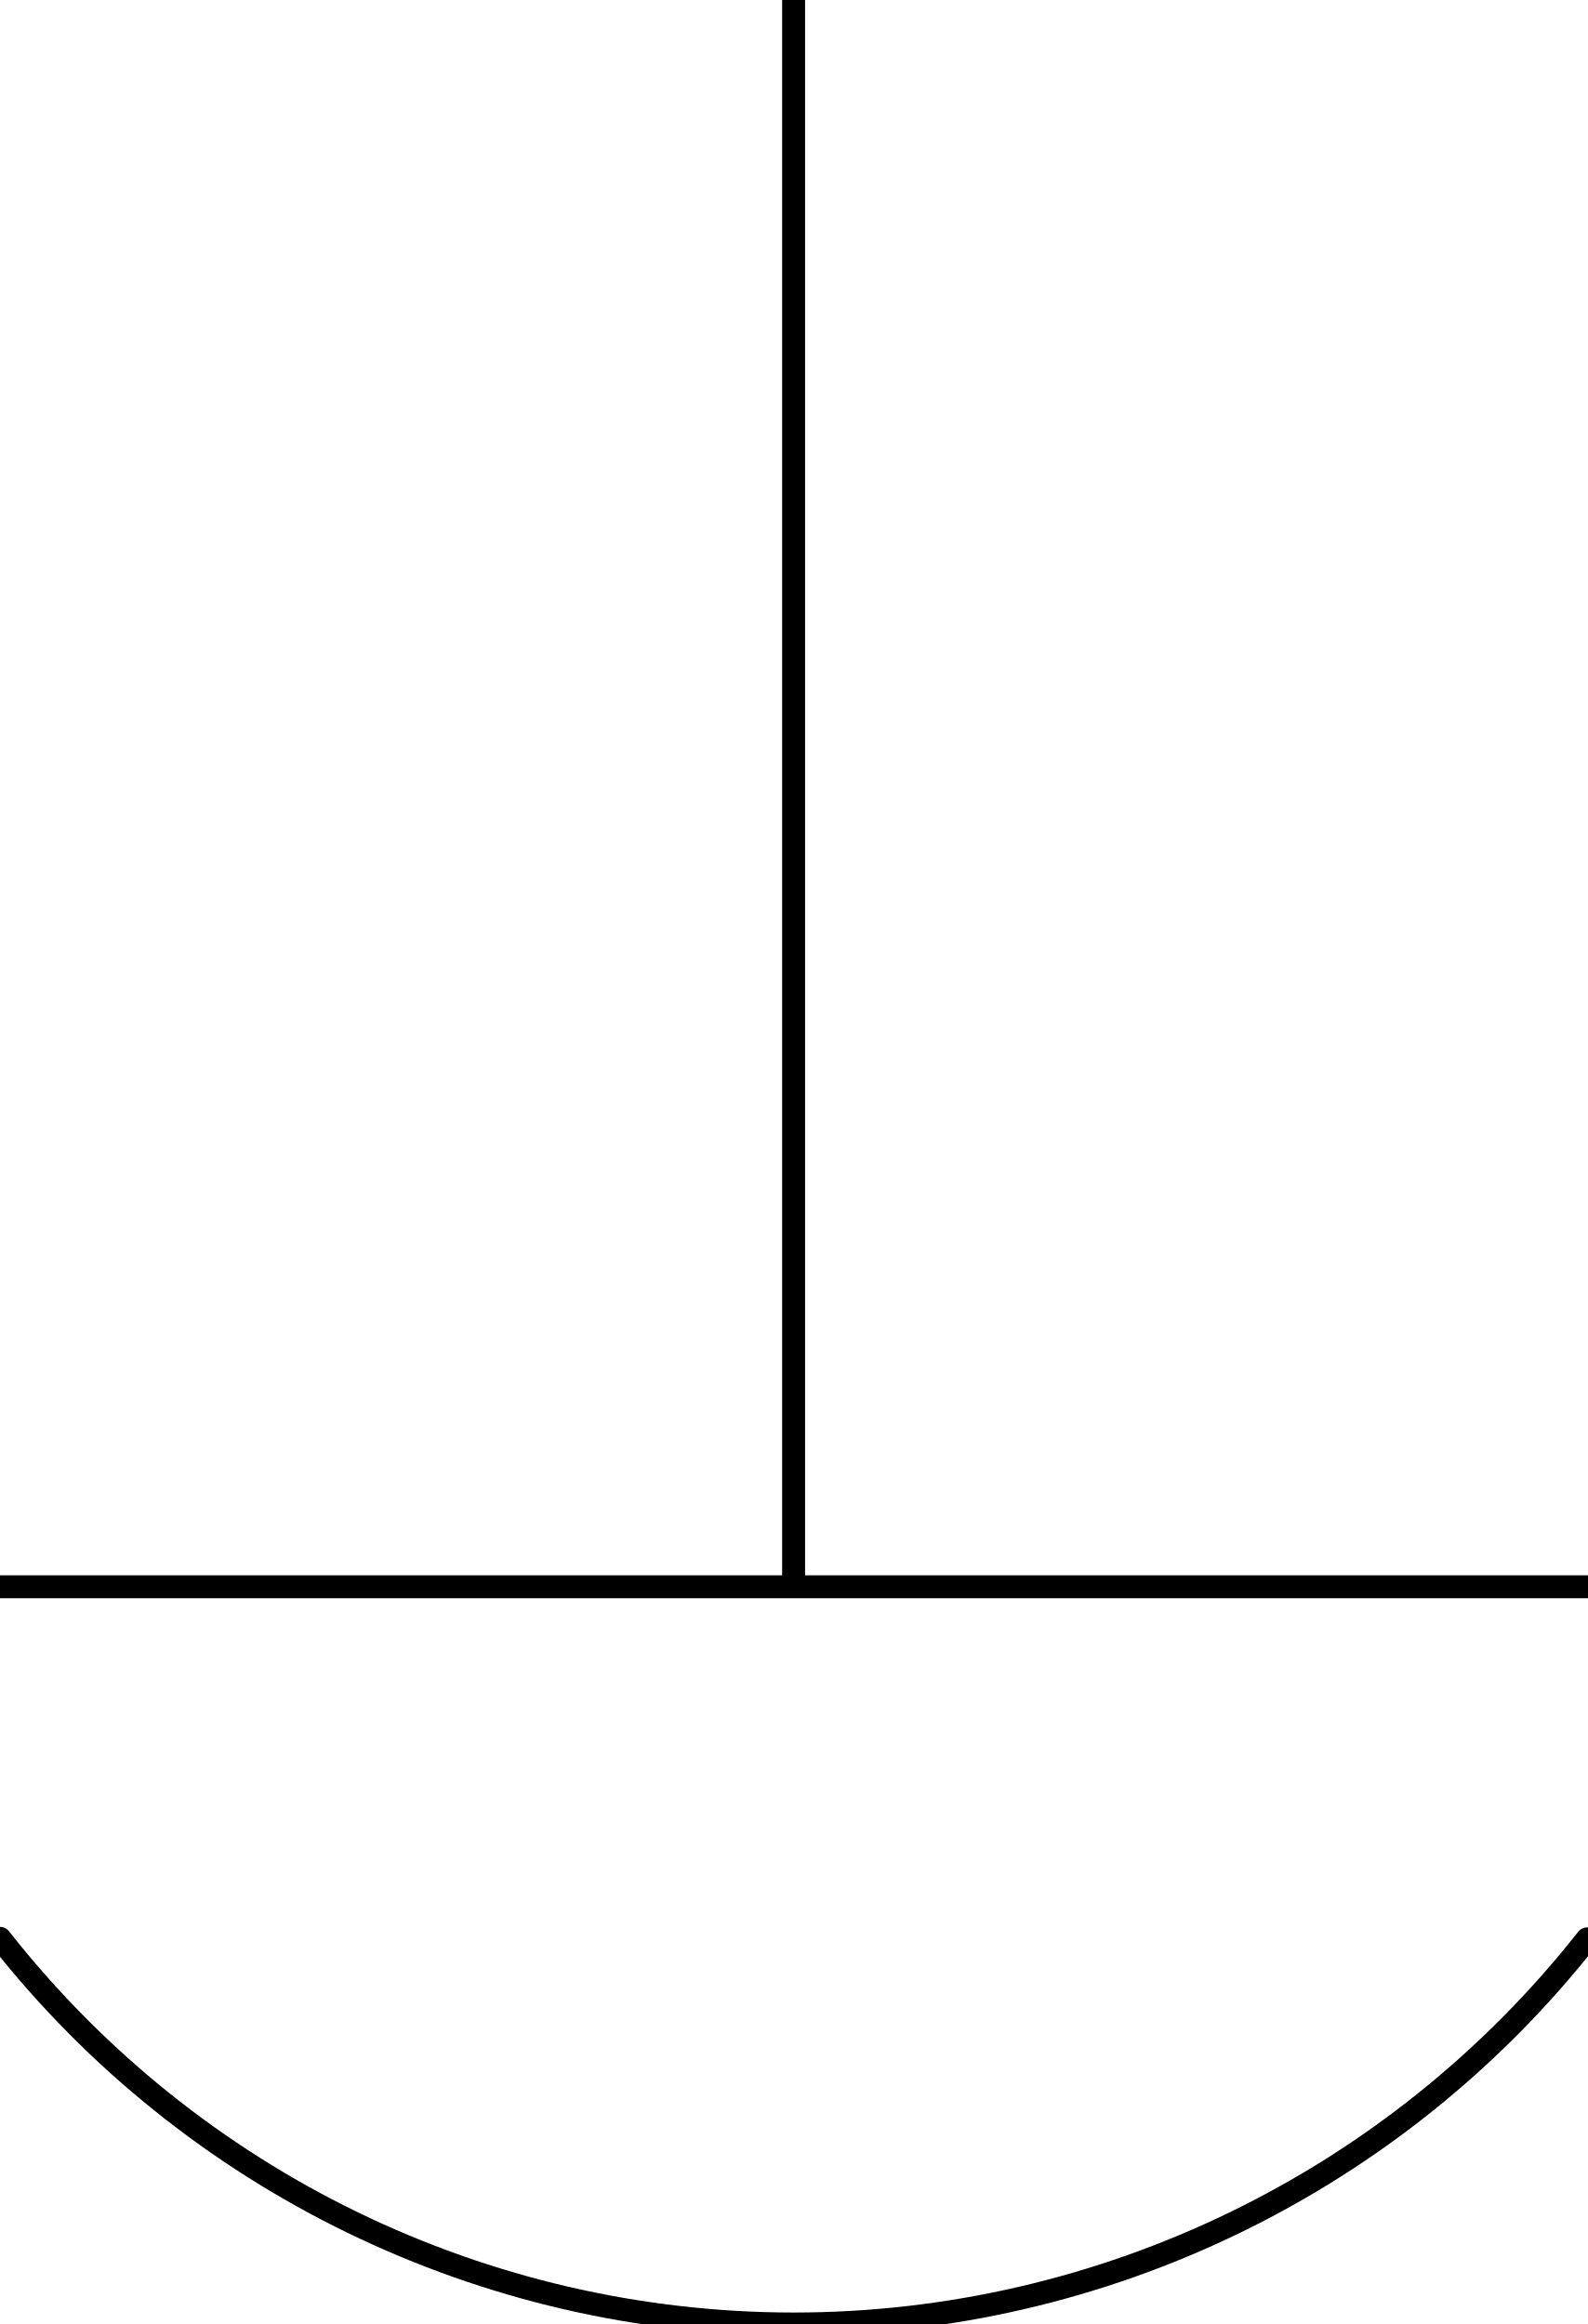
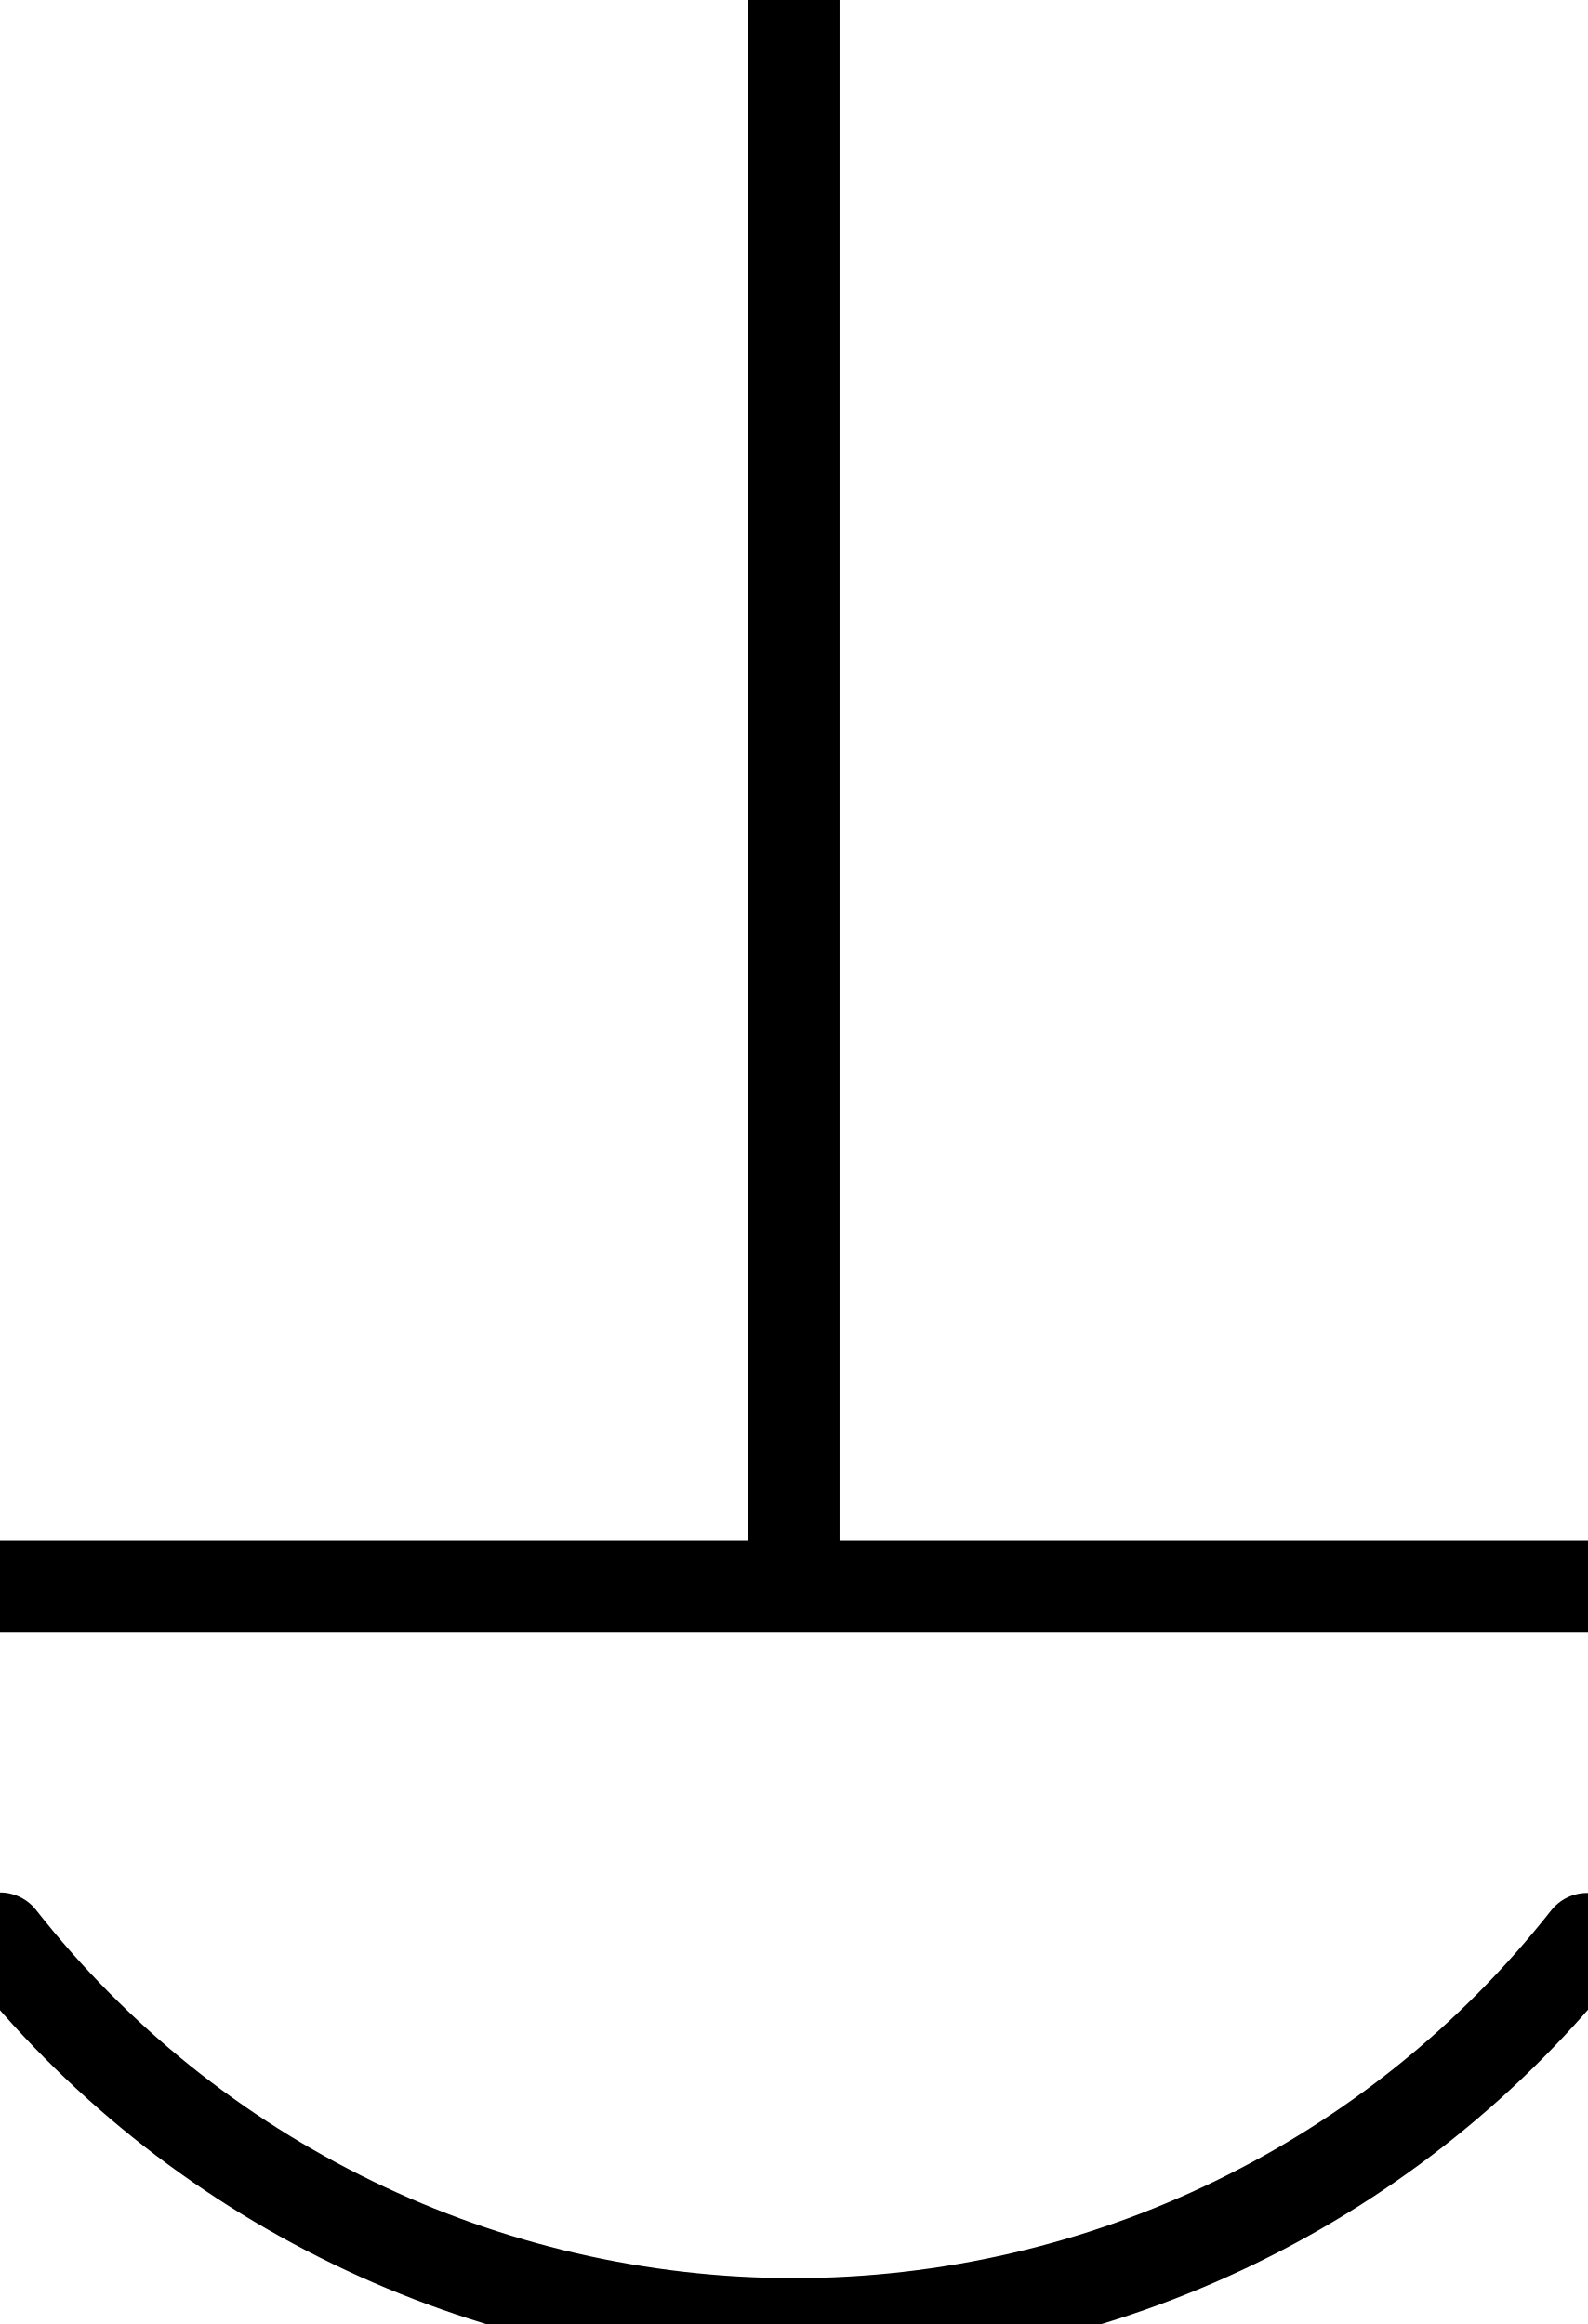
<svg xmlns="http://www.w3.org/2000/svg" viewBox="0 0 6.914 10.125">
-   <path d="M3.457 0V6.913 M6.914 8.447A4.399 4.399 0 0 1 3.457 10.125 4.399 4.399 0 0 1 0 8.445 M0 6.913H6.913" fill="none" stroke="#000000" stroke-width="0.1" stroke-linecap="round" stroke-linejoin="round" />
+   <path d="M3.457 0V6.913 M6.914 8.447A4.399 4.399 0 0 1 3.457 10.125 4.399 4.399 0 0 1 0 8.445 M0 6.913H6.913" fill="none" stroke="#000000" stroke-width="0.4" stroke-linecap="round" stroke-linejoin="round" />
</svg>
